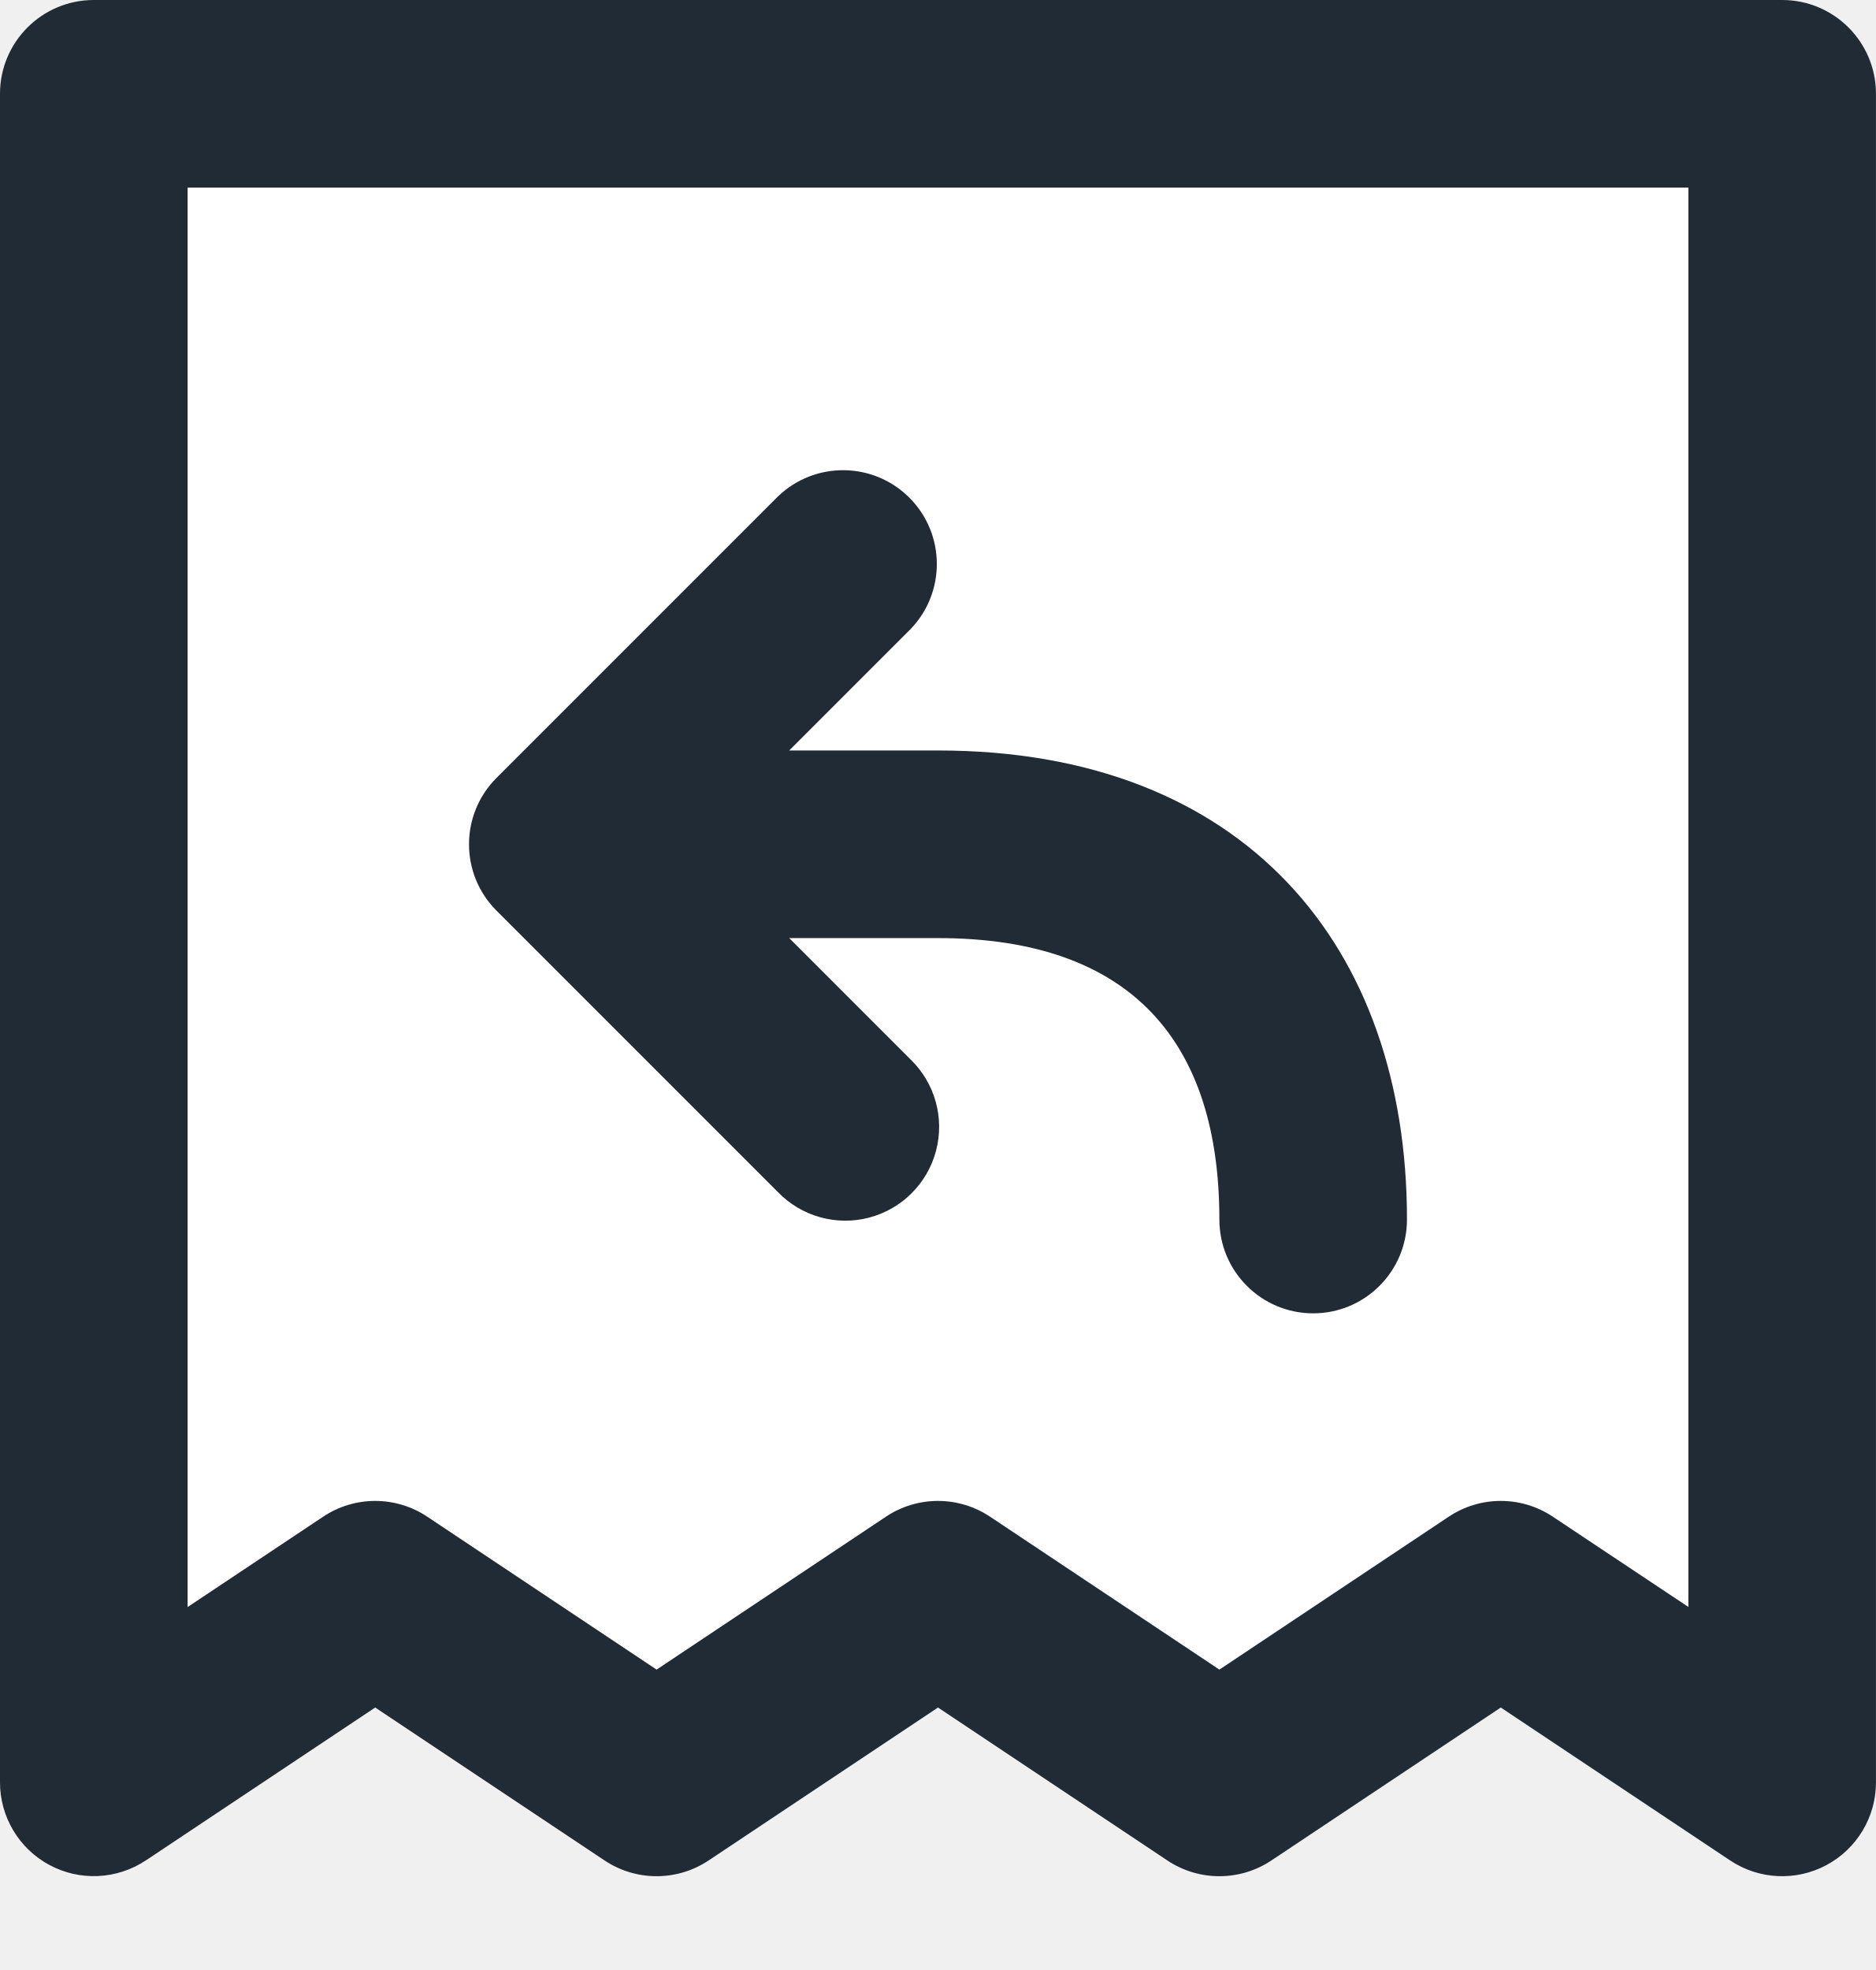
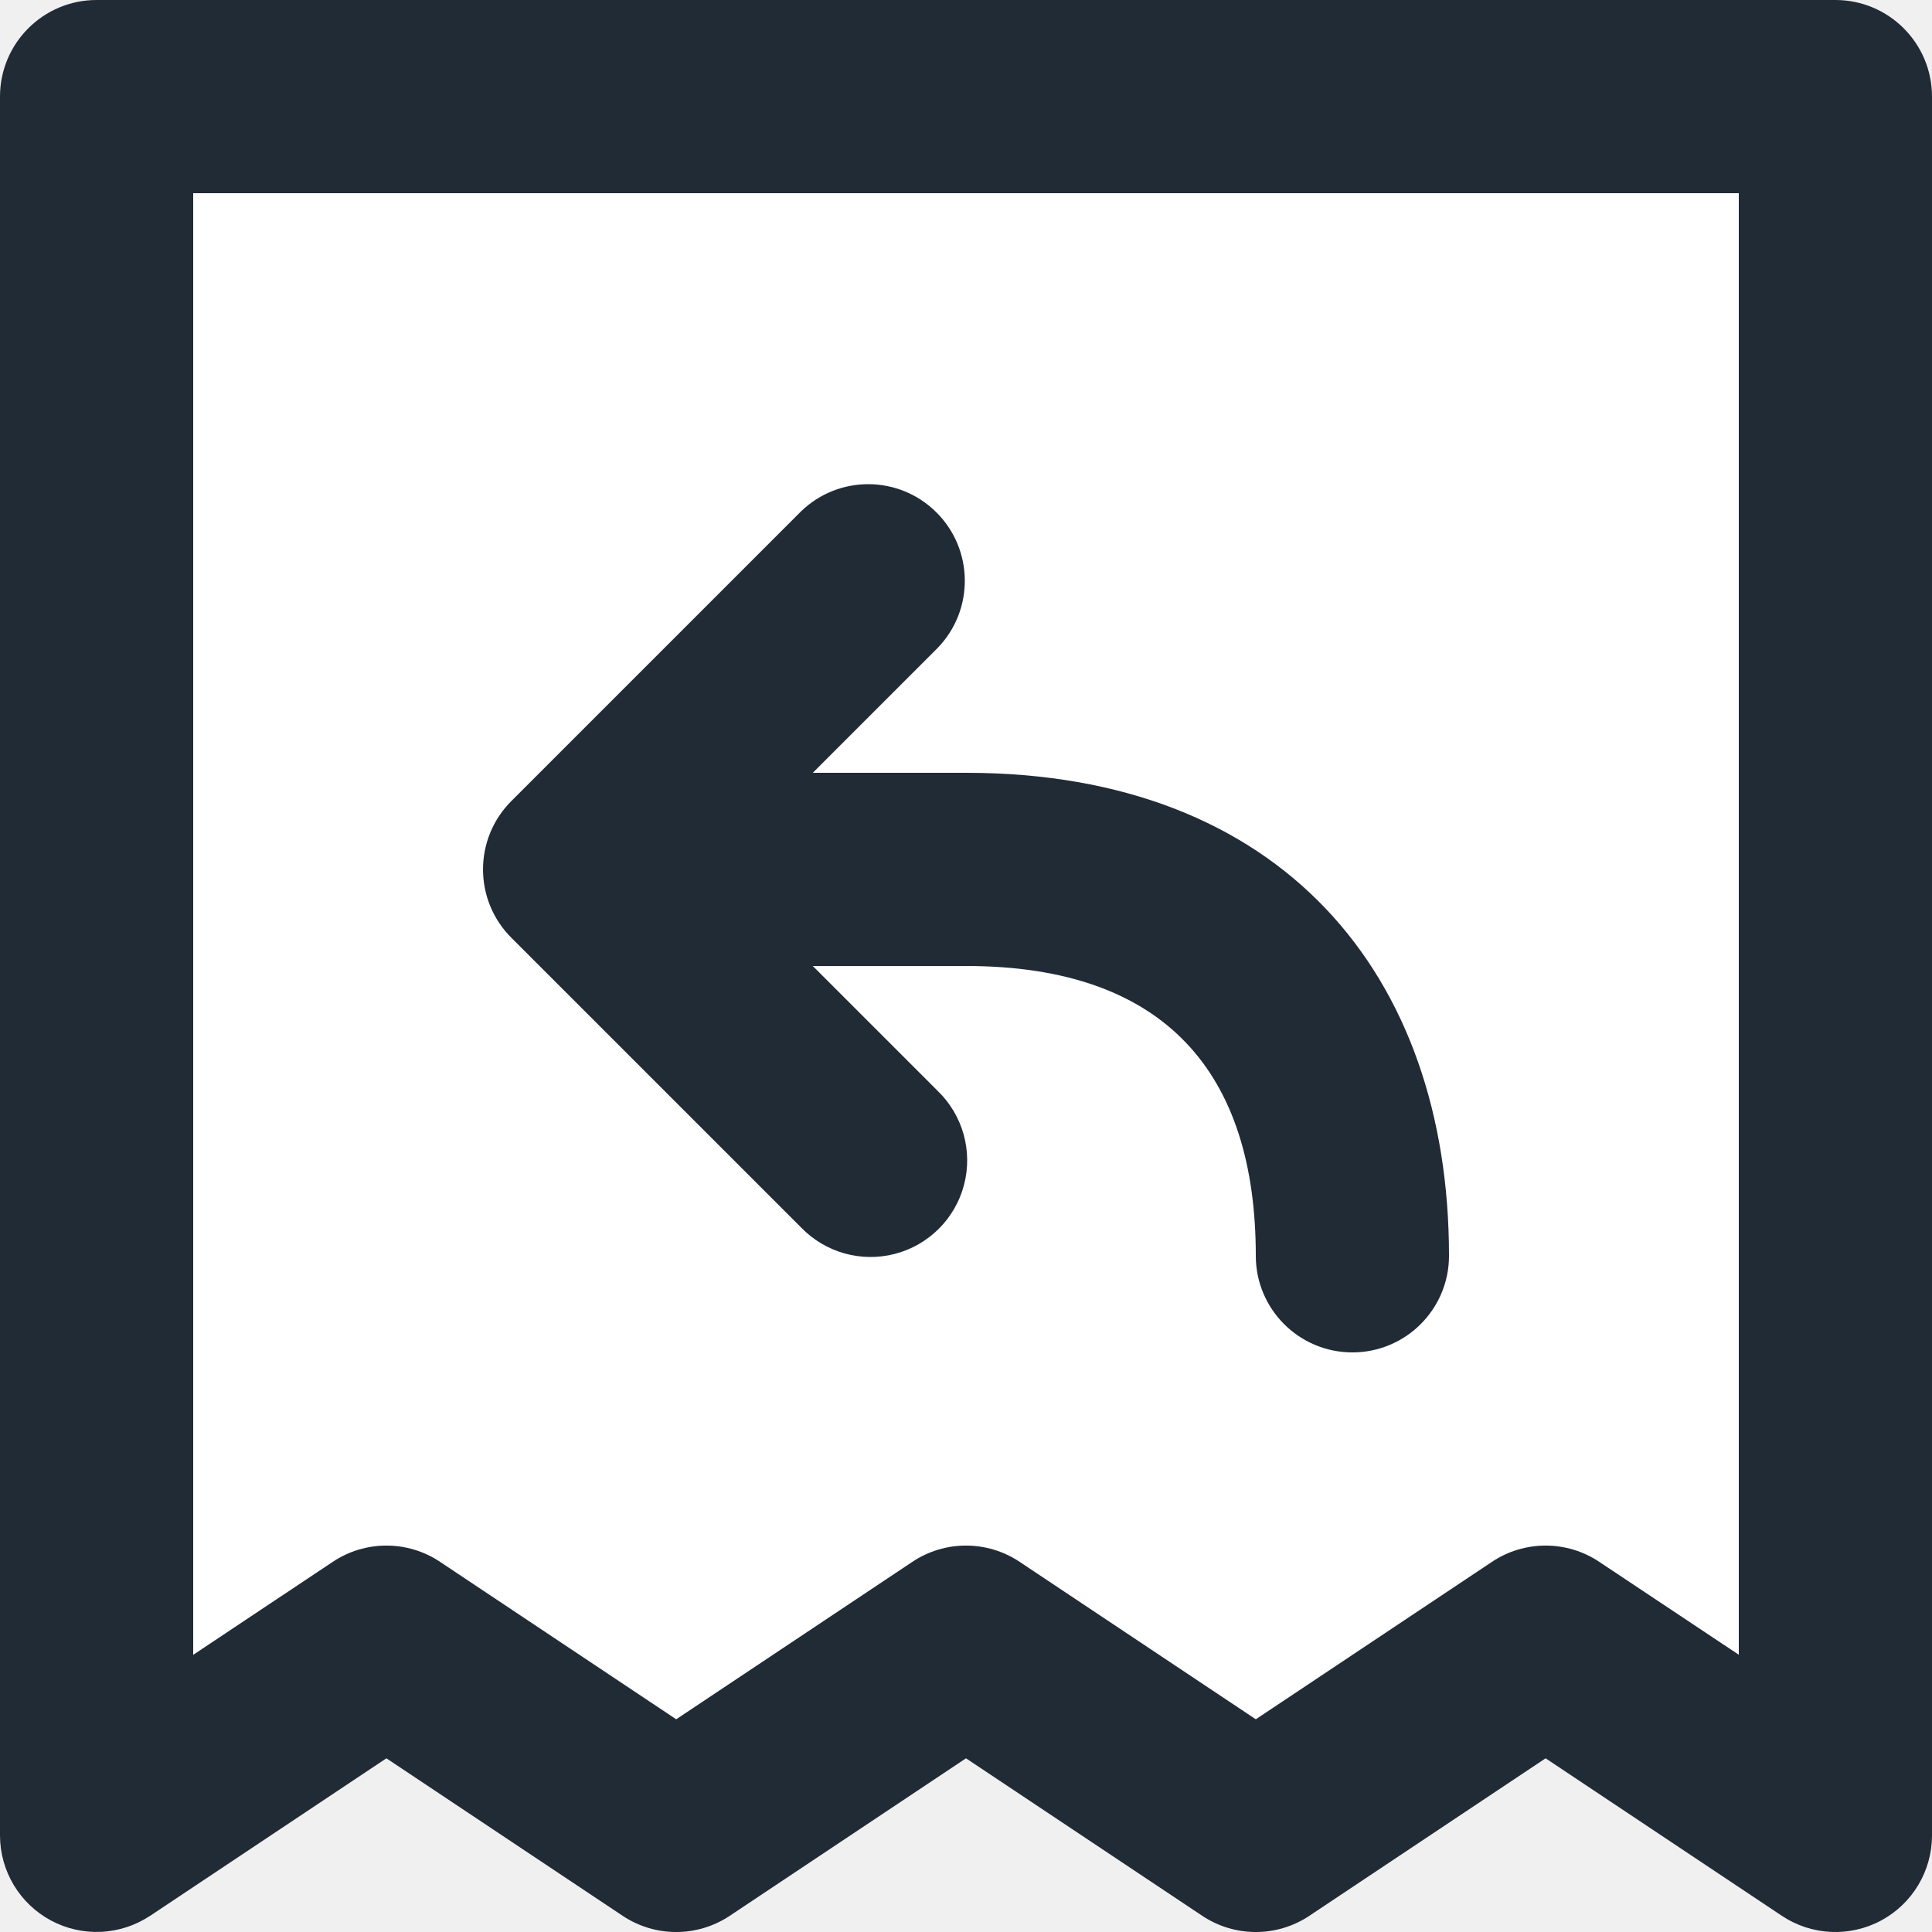
- <svg xmlns="http://www.w3.org/2000/svg" viewBox="0 0 20 21">
+ <svg xmlns="http://www.w3.org/2000/svg" viewBox="0 0 20 20">
  <path fill="#FFF" d="M18 2H2v15.131l1.445-.963a1 1 0 0 1 1.11 0L7 17.798l2.445-1.63a1 1 0 0 1 1.11 0L13 17.798l2.445-1.63a1 1 0 0 1 1.11 0L18 17.13V2z" />
  <path fill="#212B36" d="M18 2H2v15.131l1.445-.963a1 1 0 0 1 1.11 0L7 17.798l2.445-1.63a1 1 0 0 1 1.11 0L13 17.798l2.445-1.63a1 1 0 0 1 1.11 0L18 17.13V2zM8.414 8h1.587C13.264 8 15 10.084 15 13a1 1 0 0 1-2 0c0-1.884-.93-3-2.999-3H8.414l1.293 1.293a1 1 0 1 1-1.414 1.414l-3-3a1 1 0 0 1 0-1.414l3-3a1 1 0 0 1 1.414 1.414L8.414 8zm-6.86 11.832A1 1 0 0 1 0 19V1a1 1 0 0 1 1-1h18a1 1 0 0 1 1 1v18a1 1 0 0 1-1.555.832L16 18.202l-2.445 1.63a1 1 0 0 1-1.11 0L10 18.202l-2.445 1.63a1 1 0 0 1-1.11 0L4 18.202l-2.445 1.63z" />
</svg>
